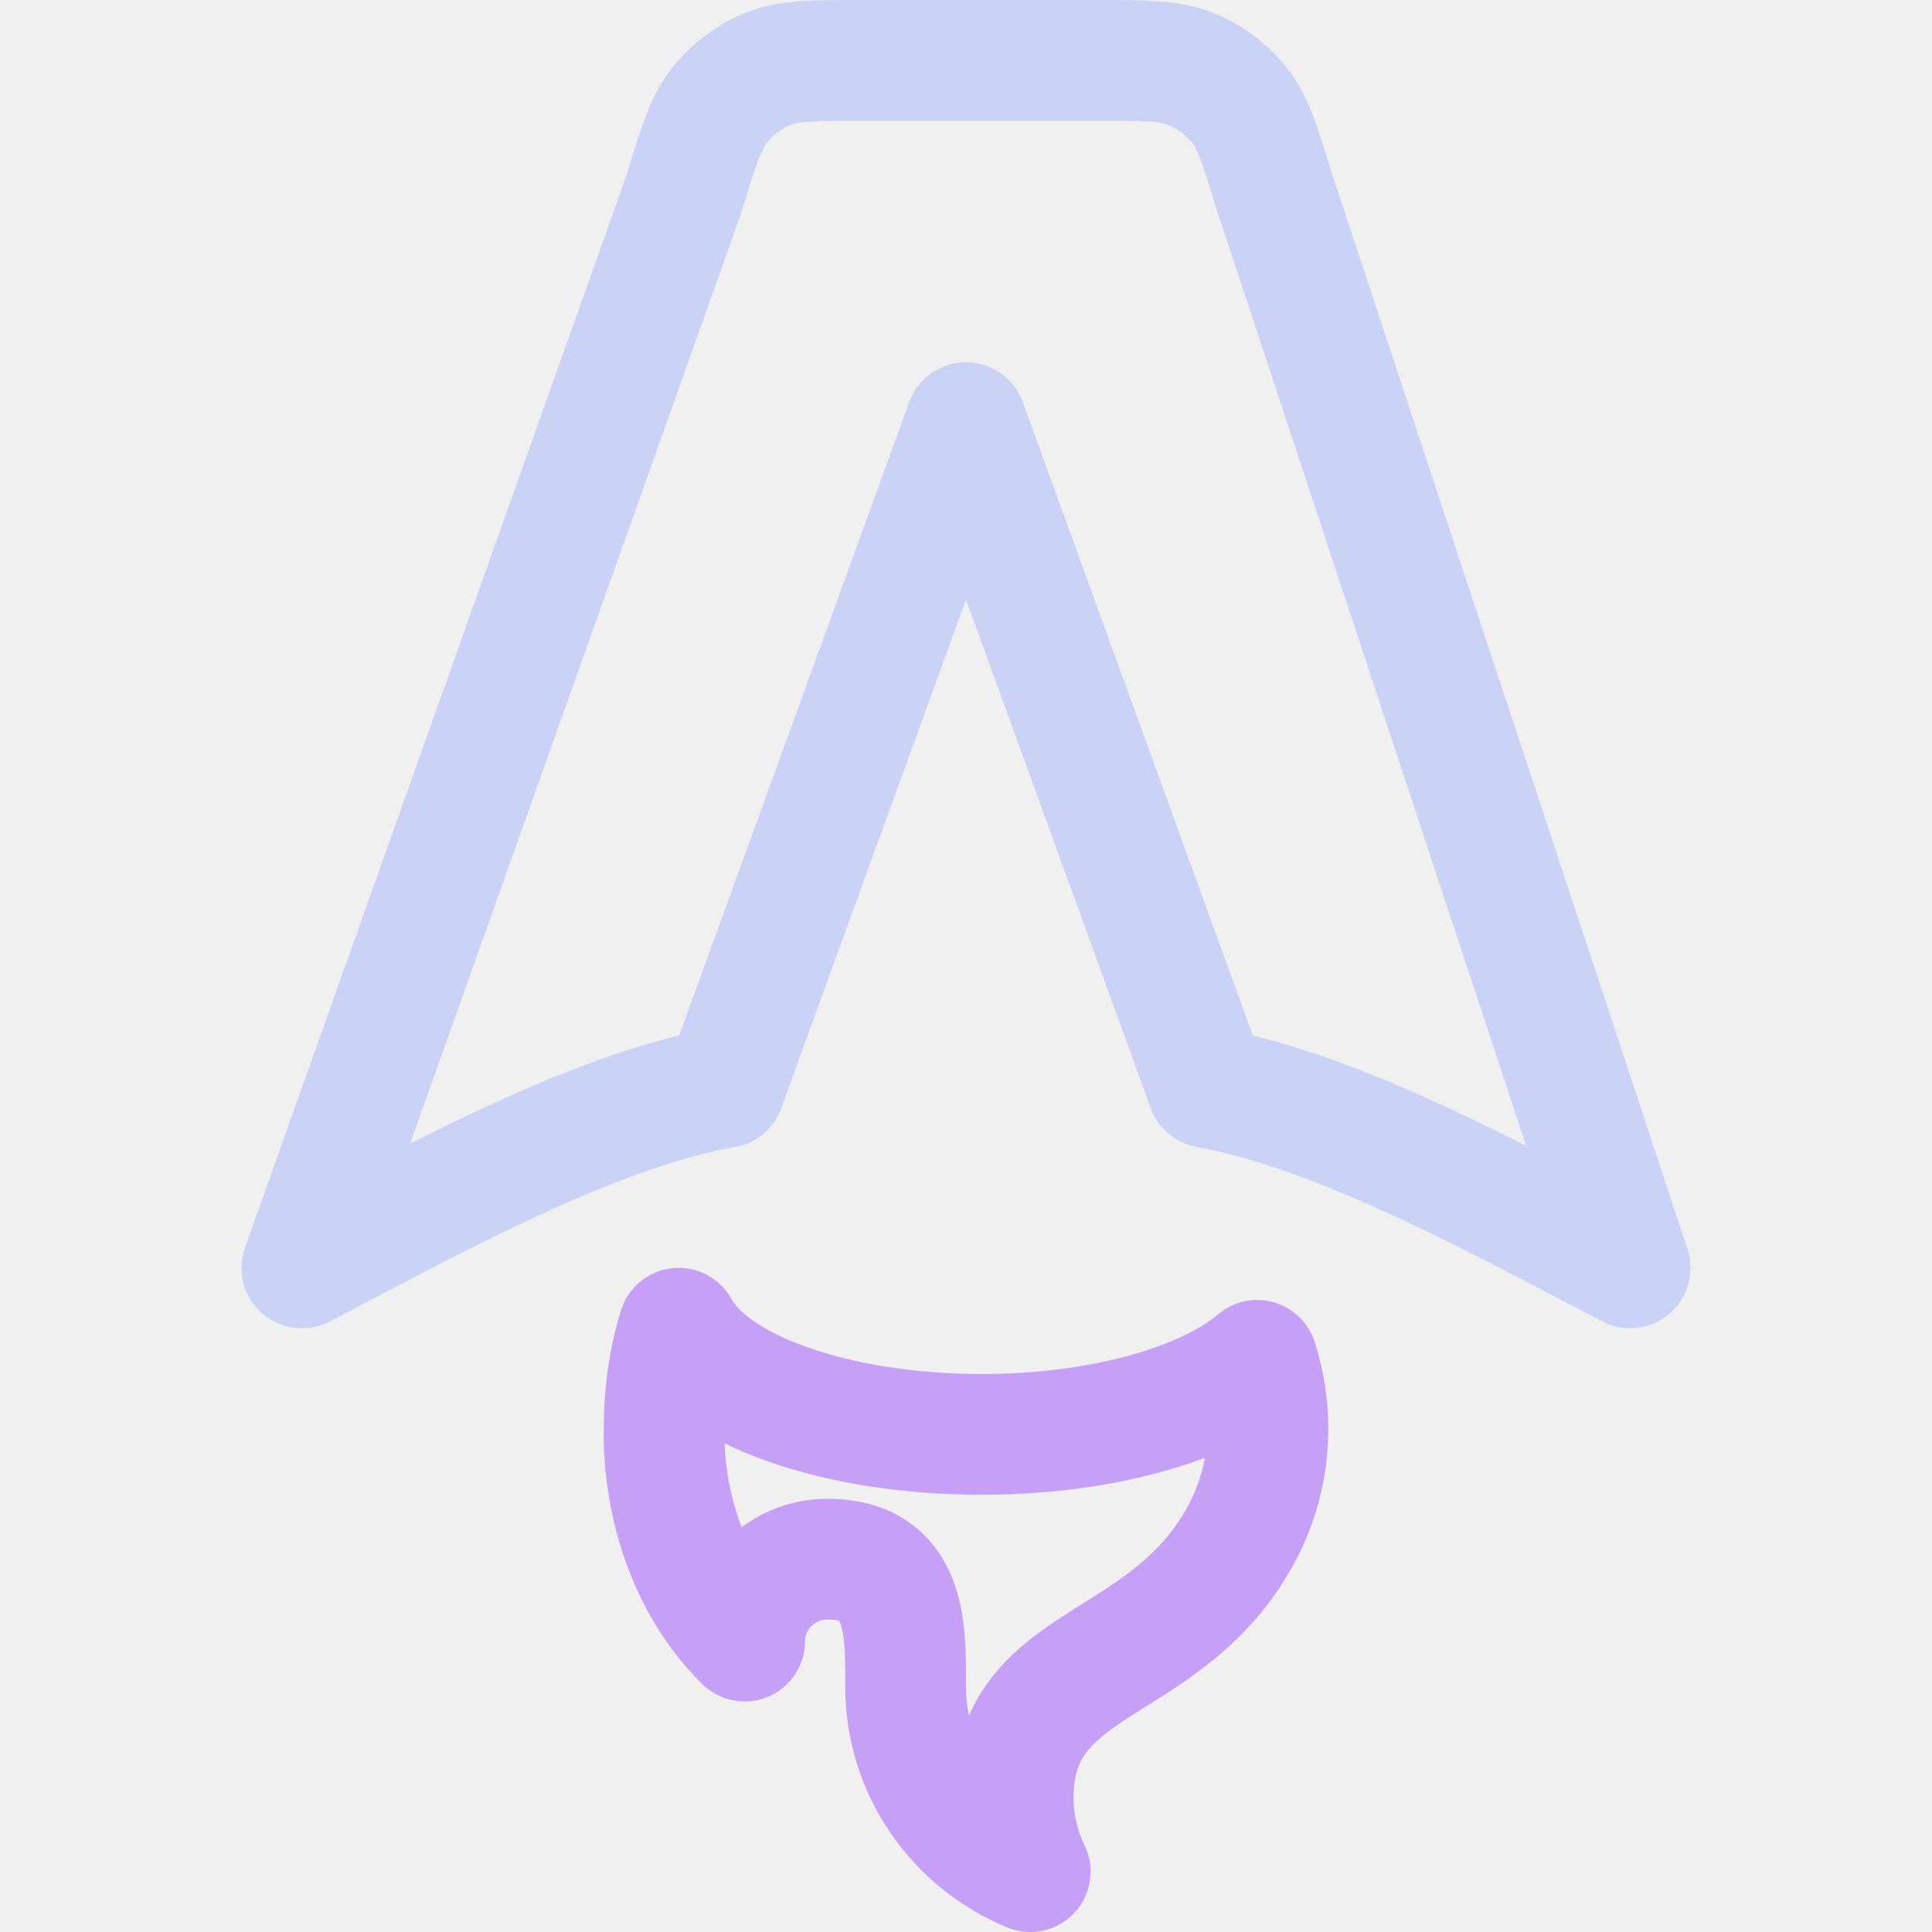
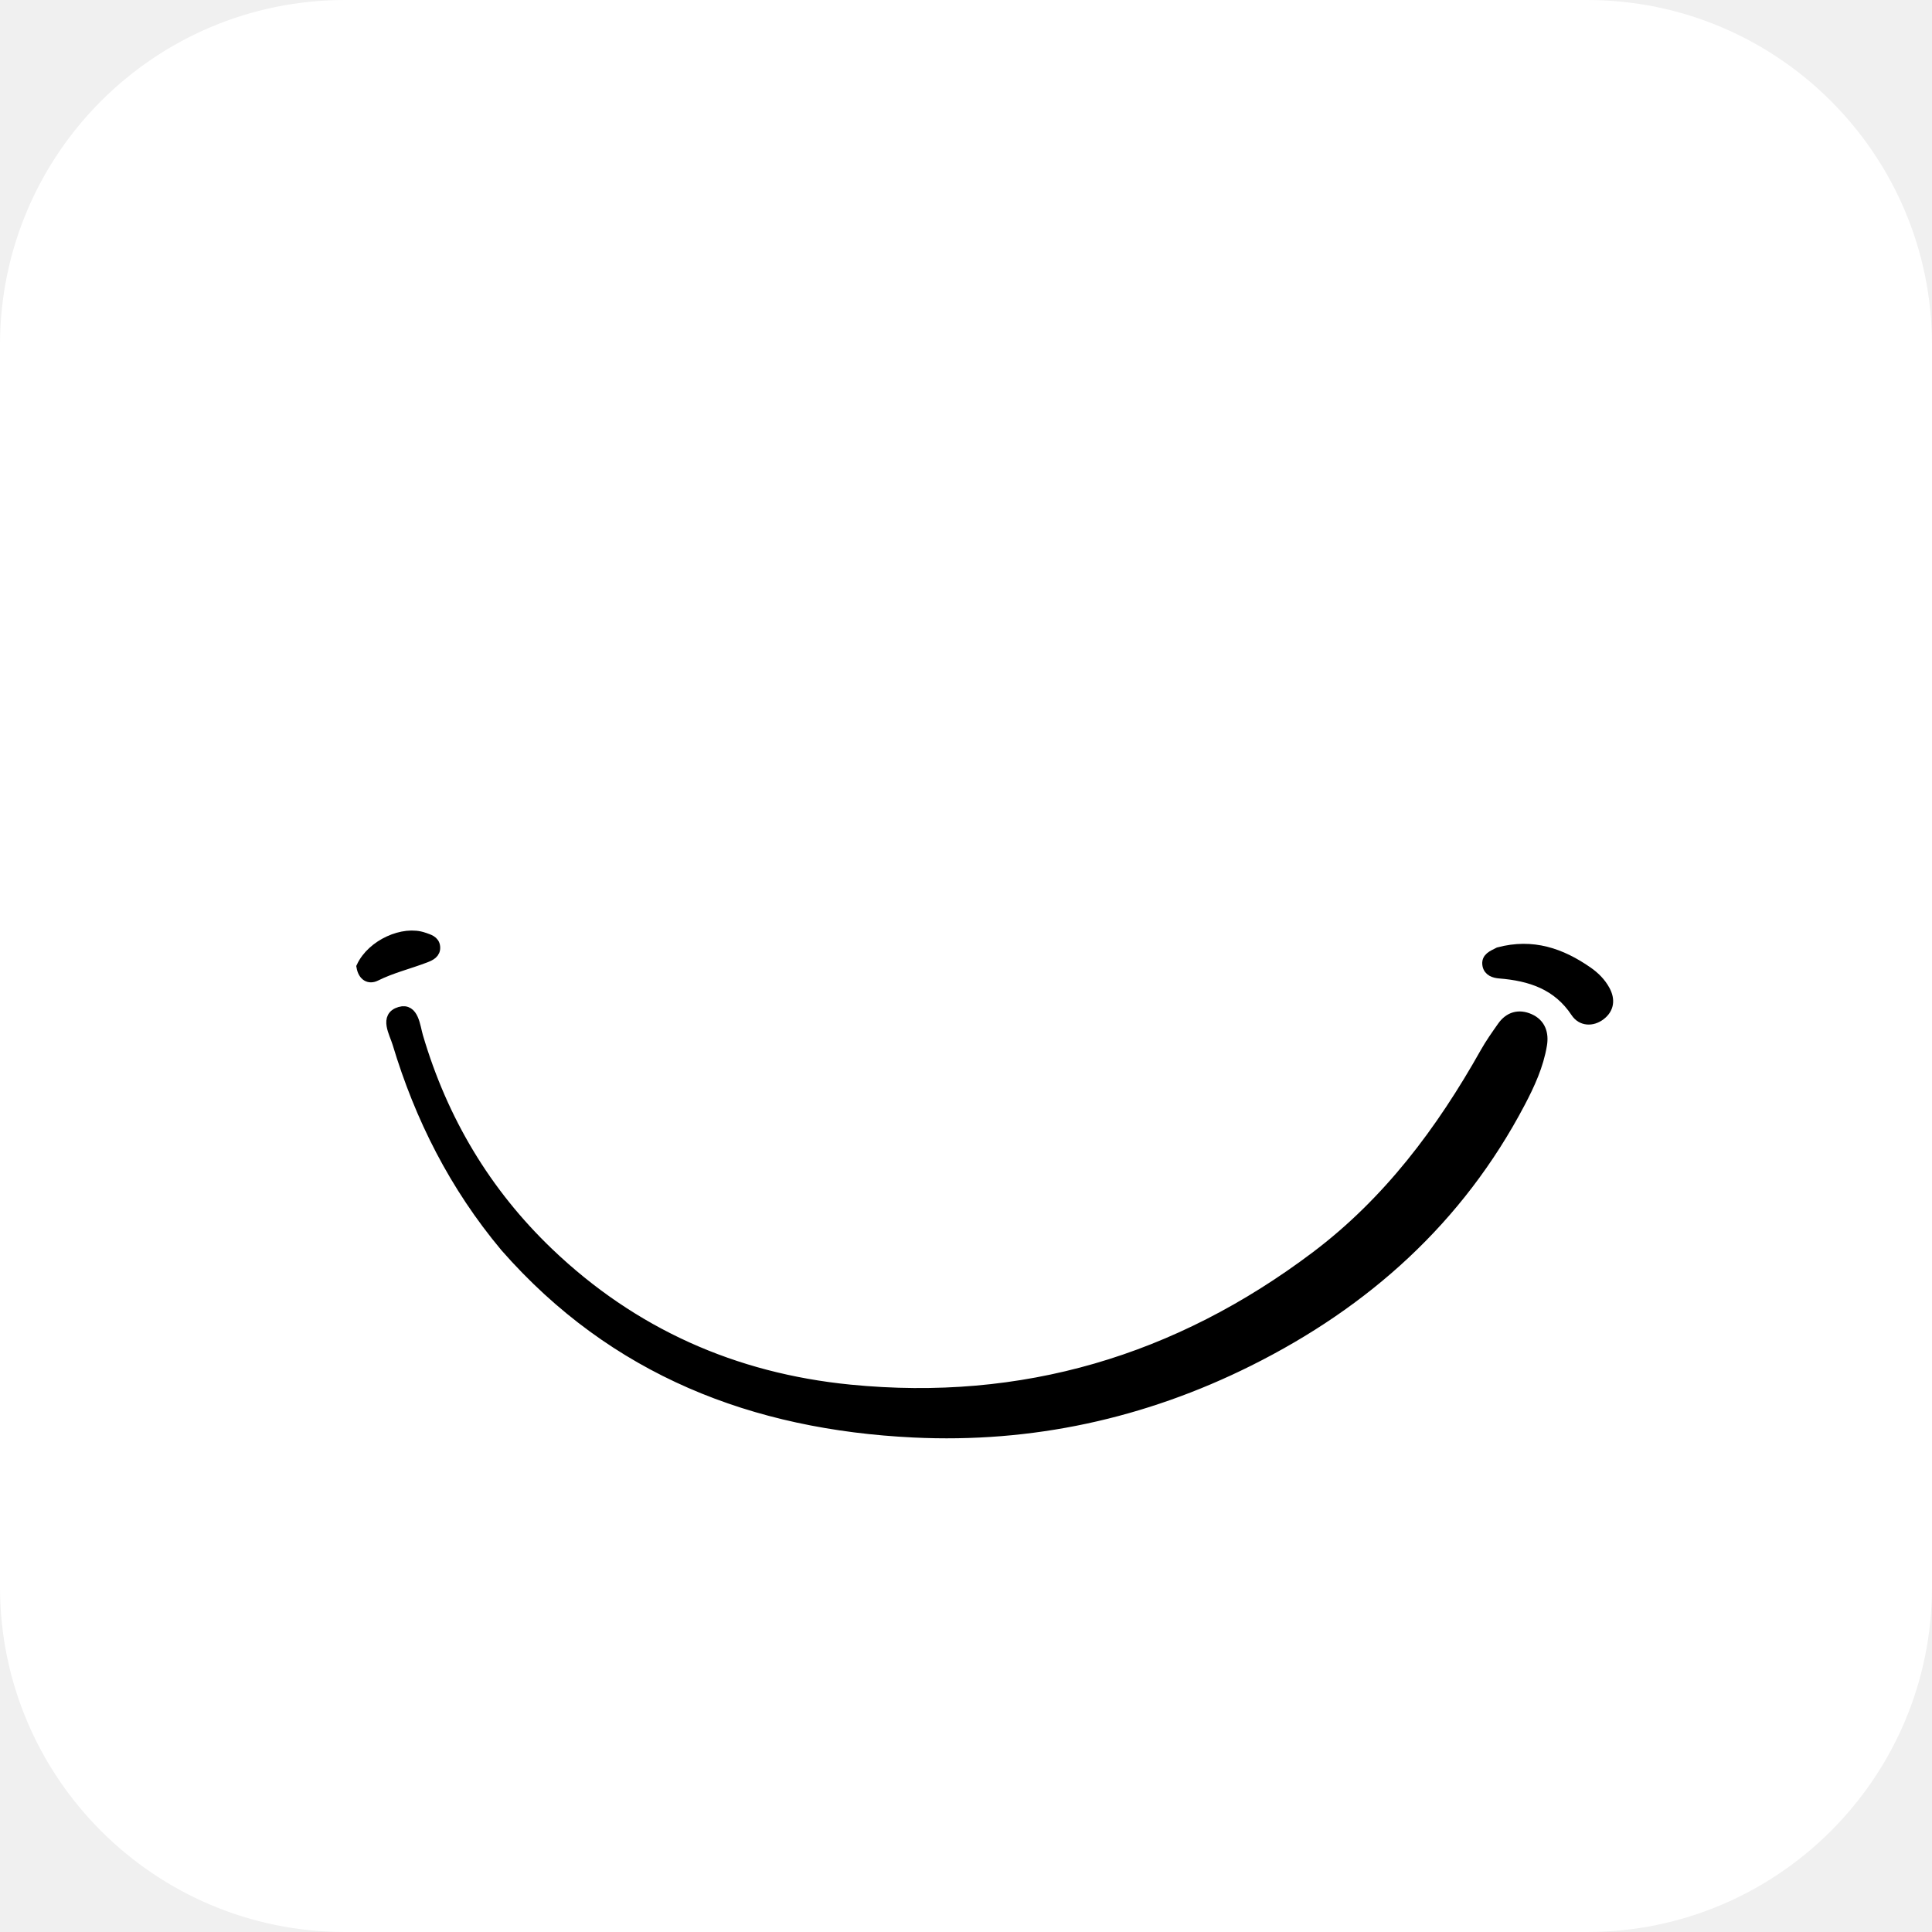
- <svg xmlns="http://www.w3.org/2000/svg" width="128" height="128" viewBox="0 0 16 16">
-   <g fill="none" stroke-linecap="round" stroke-linejoin="round">
-     <path stroke="#cad3f5" d="M10.561 1.61L13.5 10.5c-.995-.517-2.395-1.298-3.5-1.493L8 3.5L6 9.007c-1.11.194-2.5.974-3.5 1.493l3.163-8.891c.121-.398.182-.597.302-.745A1 1 0 0 1 6.36.57c.176-.07.384-.07.8-.07h1.902c.416 0 .625 0 .801.071a1 1 0 0 1 .396.293c.12.148.18.347.301.746" />
-     <path stroke="#c6a0f6" d="M10.411 11.266c-.43.365-1.292.613-2.283.613c-1.217 0-2.237-.374-2.508-.879a2.8 2.8 0 0 0-.119.831s-.063 1.038.666 1.76c0-.374.307-.679.686-.679c.648 0 .648.561.647 1.016v.04c0 .691.426 1.282 1.032 1.532a1.4 1.4 0 0 1-.141-.61c0-.658.39-.903.845-1.188c.36-.227.761-.479 1.038-.985a1.84 1.84 0 0 0 .137-1.451" />
+ <svg xmlns="http://www.w3.org/2000/svg" version="1.1" id="Layer_1" x="0px" y="0px" width="100%" viewBox="0 0 560 560" enable-background="new 0 0 560 560" xml:space="preserve">
+   <rect width="100%" height="100%" fill="#FFFFFF" pacity="1" rx="100px" ry="100px" />
+   <g transform="translate(-20,0)">
+     <path fill="#000000" opacity="1" stroke="black" stroke-width="3" d="   M166.512,361.452     C151.733,343.802 141.735,323.999 135.235,302.389     C134.324,299.359 131.405,294.65 135.93,293.321     C139.917,292.15 140.291,297.569 141.139,300.452     C148.264,324.656 160.771,345.662 178.936,363.054     C203.368,386.447 232.759,399.512 266.373,402.833     C316.414,407.777 361.324,394.37 401.341,364.237     C422.353,348.415 437.748,327.831 450.521,305.101     C451.984,302.498 453.729,300.045 455.447,297.595     C457.44,294.751 460.234,293.953 463.348,295.336     C466.537,296.751 467.439,299.613 466.905,302.844     C465.916,308.833 463.385,314.326 460.604,319.613     C442.834,353.404 415.807,377.632 381.975,394.503     C351.423,409.738 318.88,416.824 284.816,415.173     C238.57,412.932 198.029,397.363 166.512,361.452    z" />
+     <path fill="#000000" opacity="1" stroke="black" stroke-width="3" d="   M454.421,276.053     C464.253,273.436 472.494,276.331 480.164,281.659     C482.225,283.092 483.997,284.846 485.205,287.092     C486.663,289.803 486.342,292.36 483.924,294.219     C481.464,296.109 478.412,295.885 476.798,293.443     C471.472,285.386 463.602,282.83 454.636,282.111     C453.158,281.993 451.513,281.498 451.186,279.742     C450.793,277.629 452.595,276.99 454.421,276.053    z" />
+     <path fill="#000000" opacity="1" stroke="black" stroke-width="3" d="   M124.817,280.204     C127.827,273.753 136.957,269.675 142.849,271.776     C144.244,272.274 145.918,272.645 146.085,274.457     C146.254,276.294 144.757,276.995 143.335,277.542     C138.546,279.385 133.528,280.569 128.888,282.886     C127.04,283.809 125.296,282.931 124.817,280.204    z" />
  </g>
</svg>
